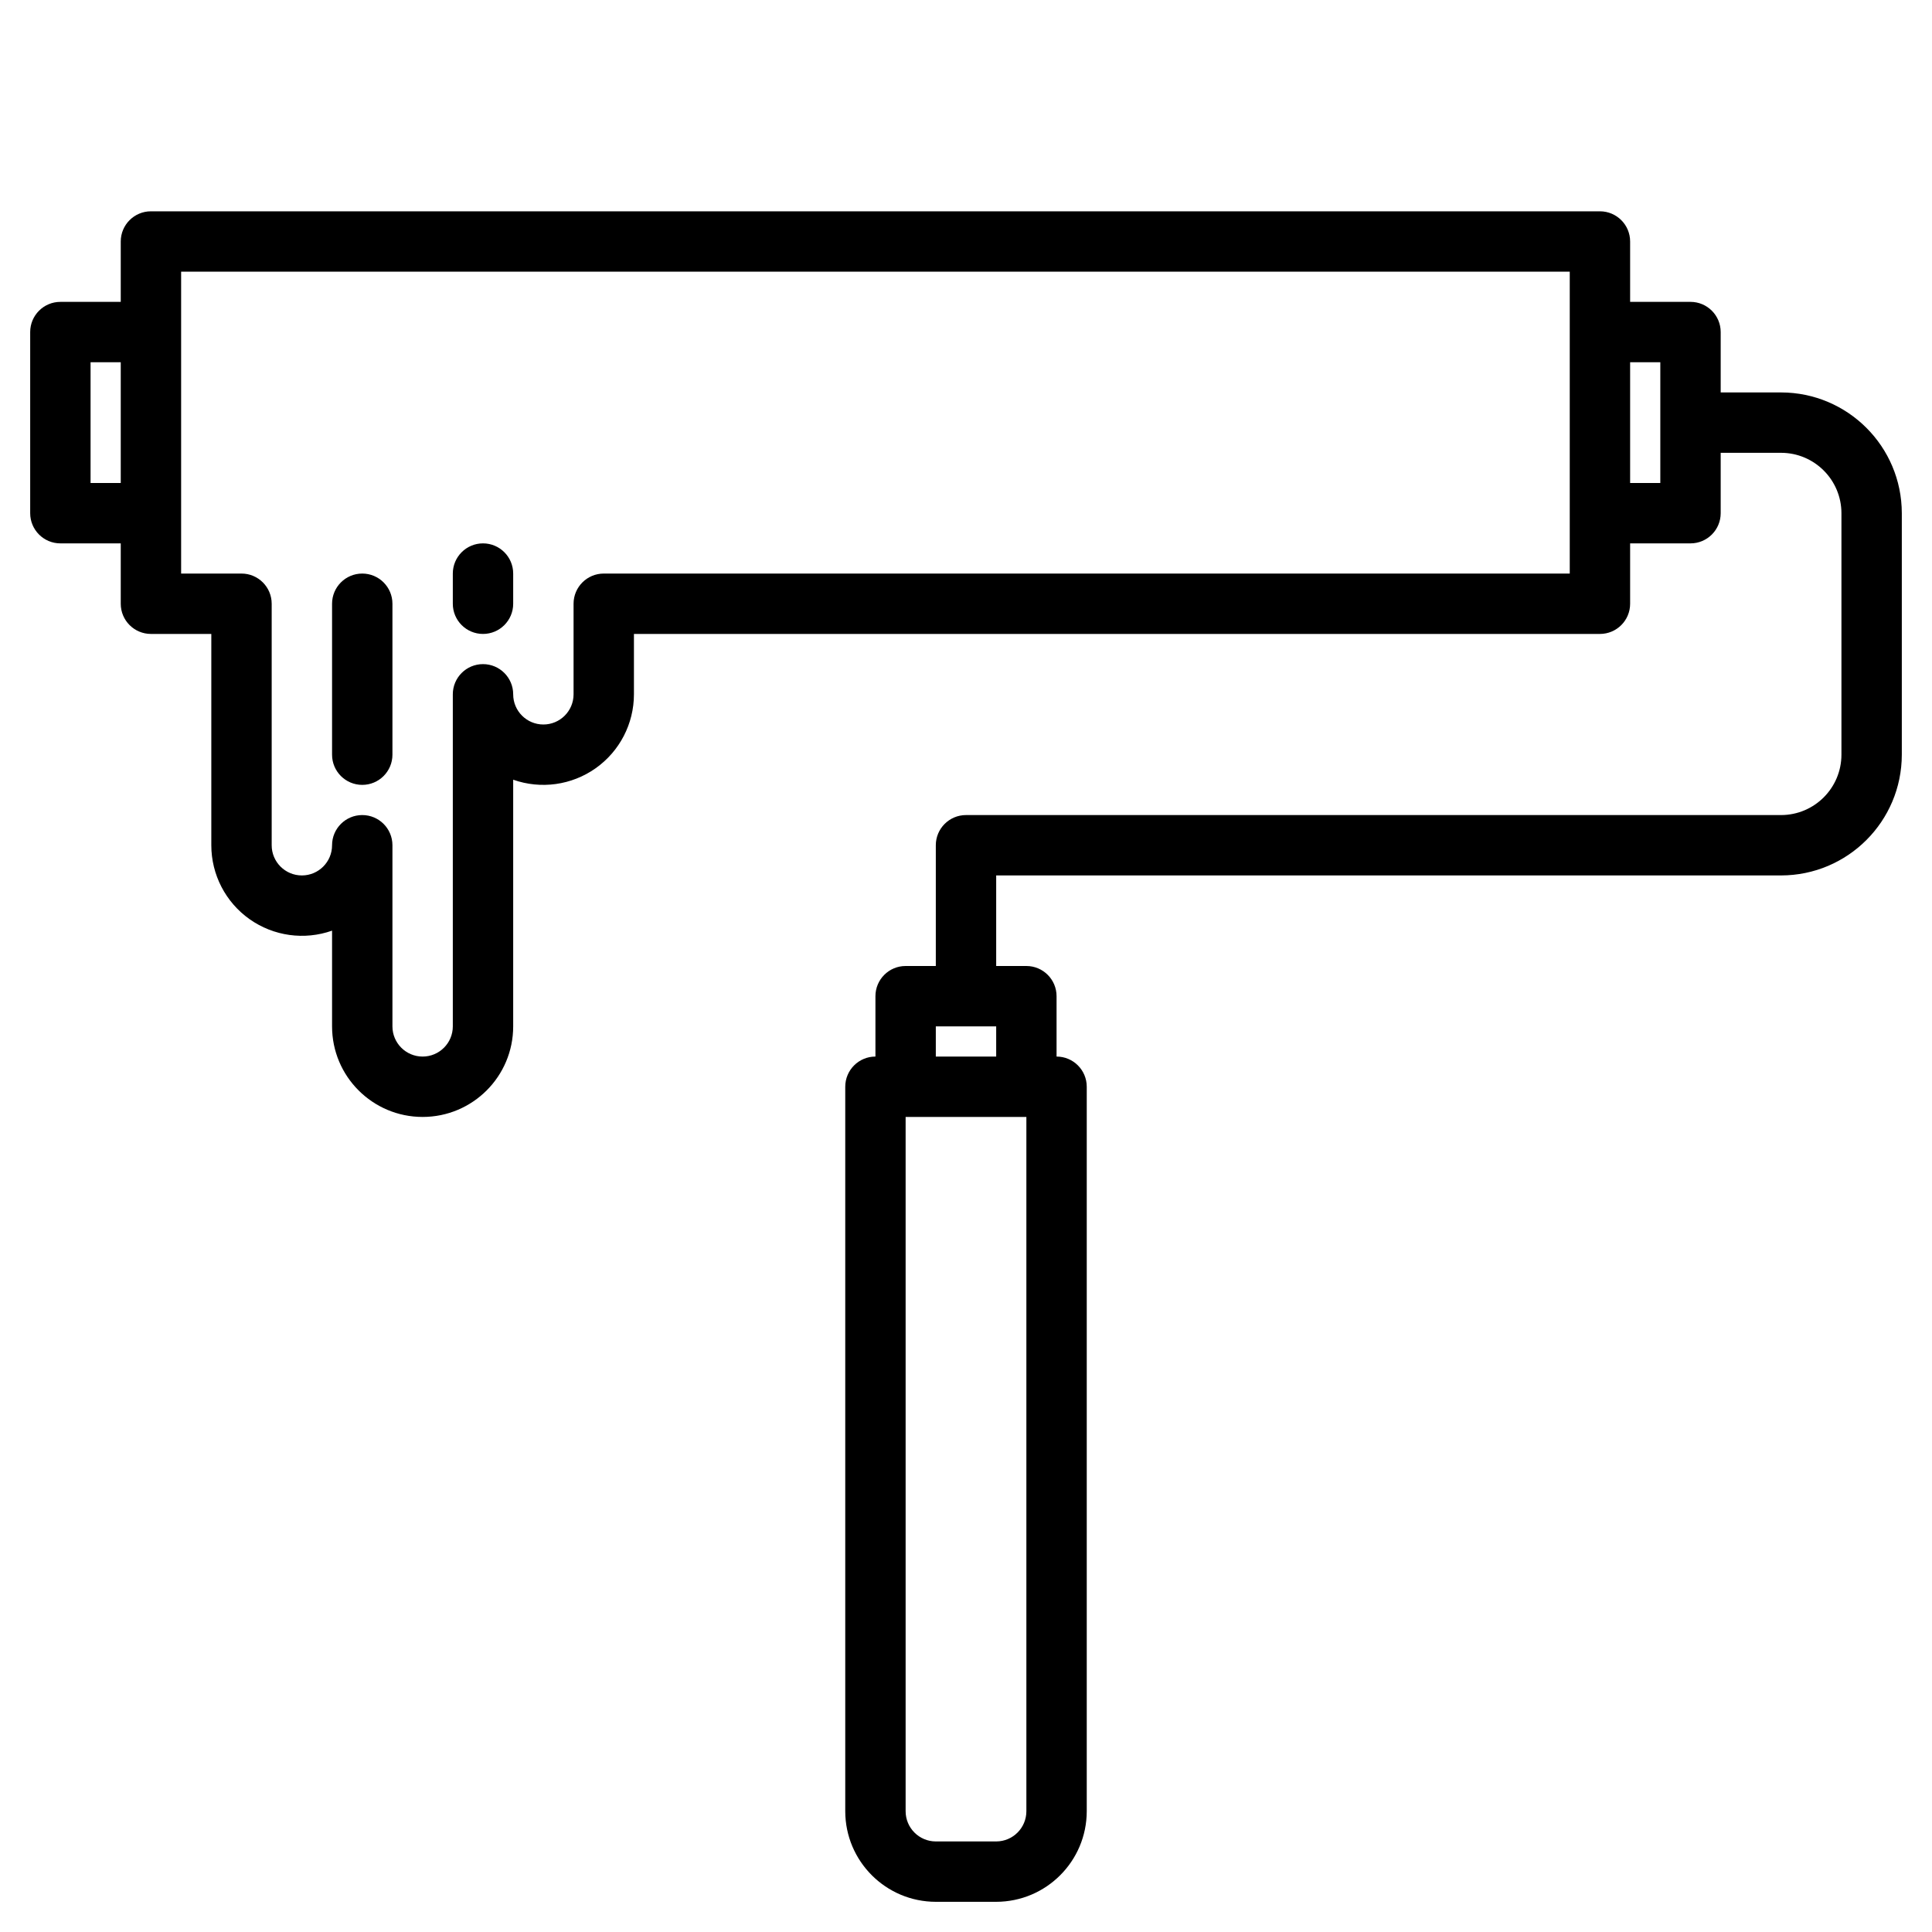
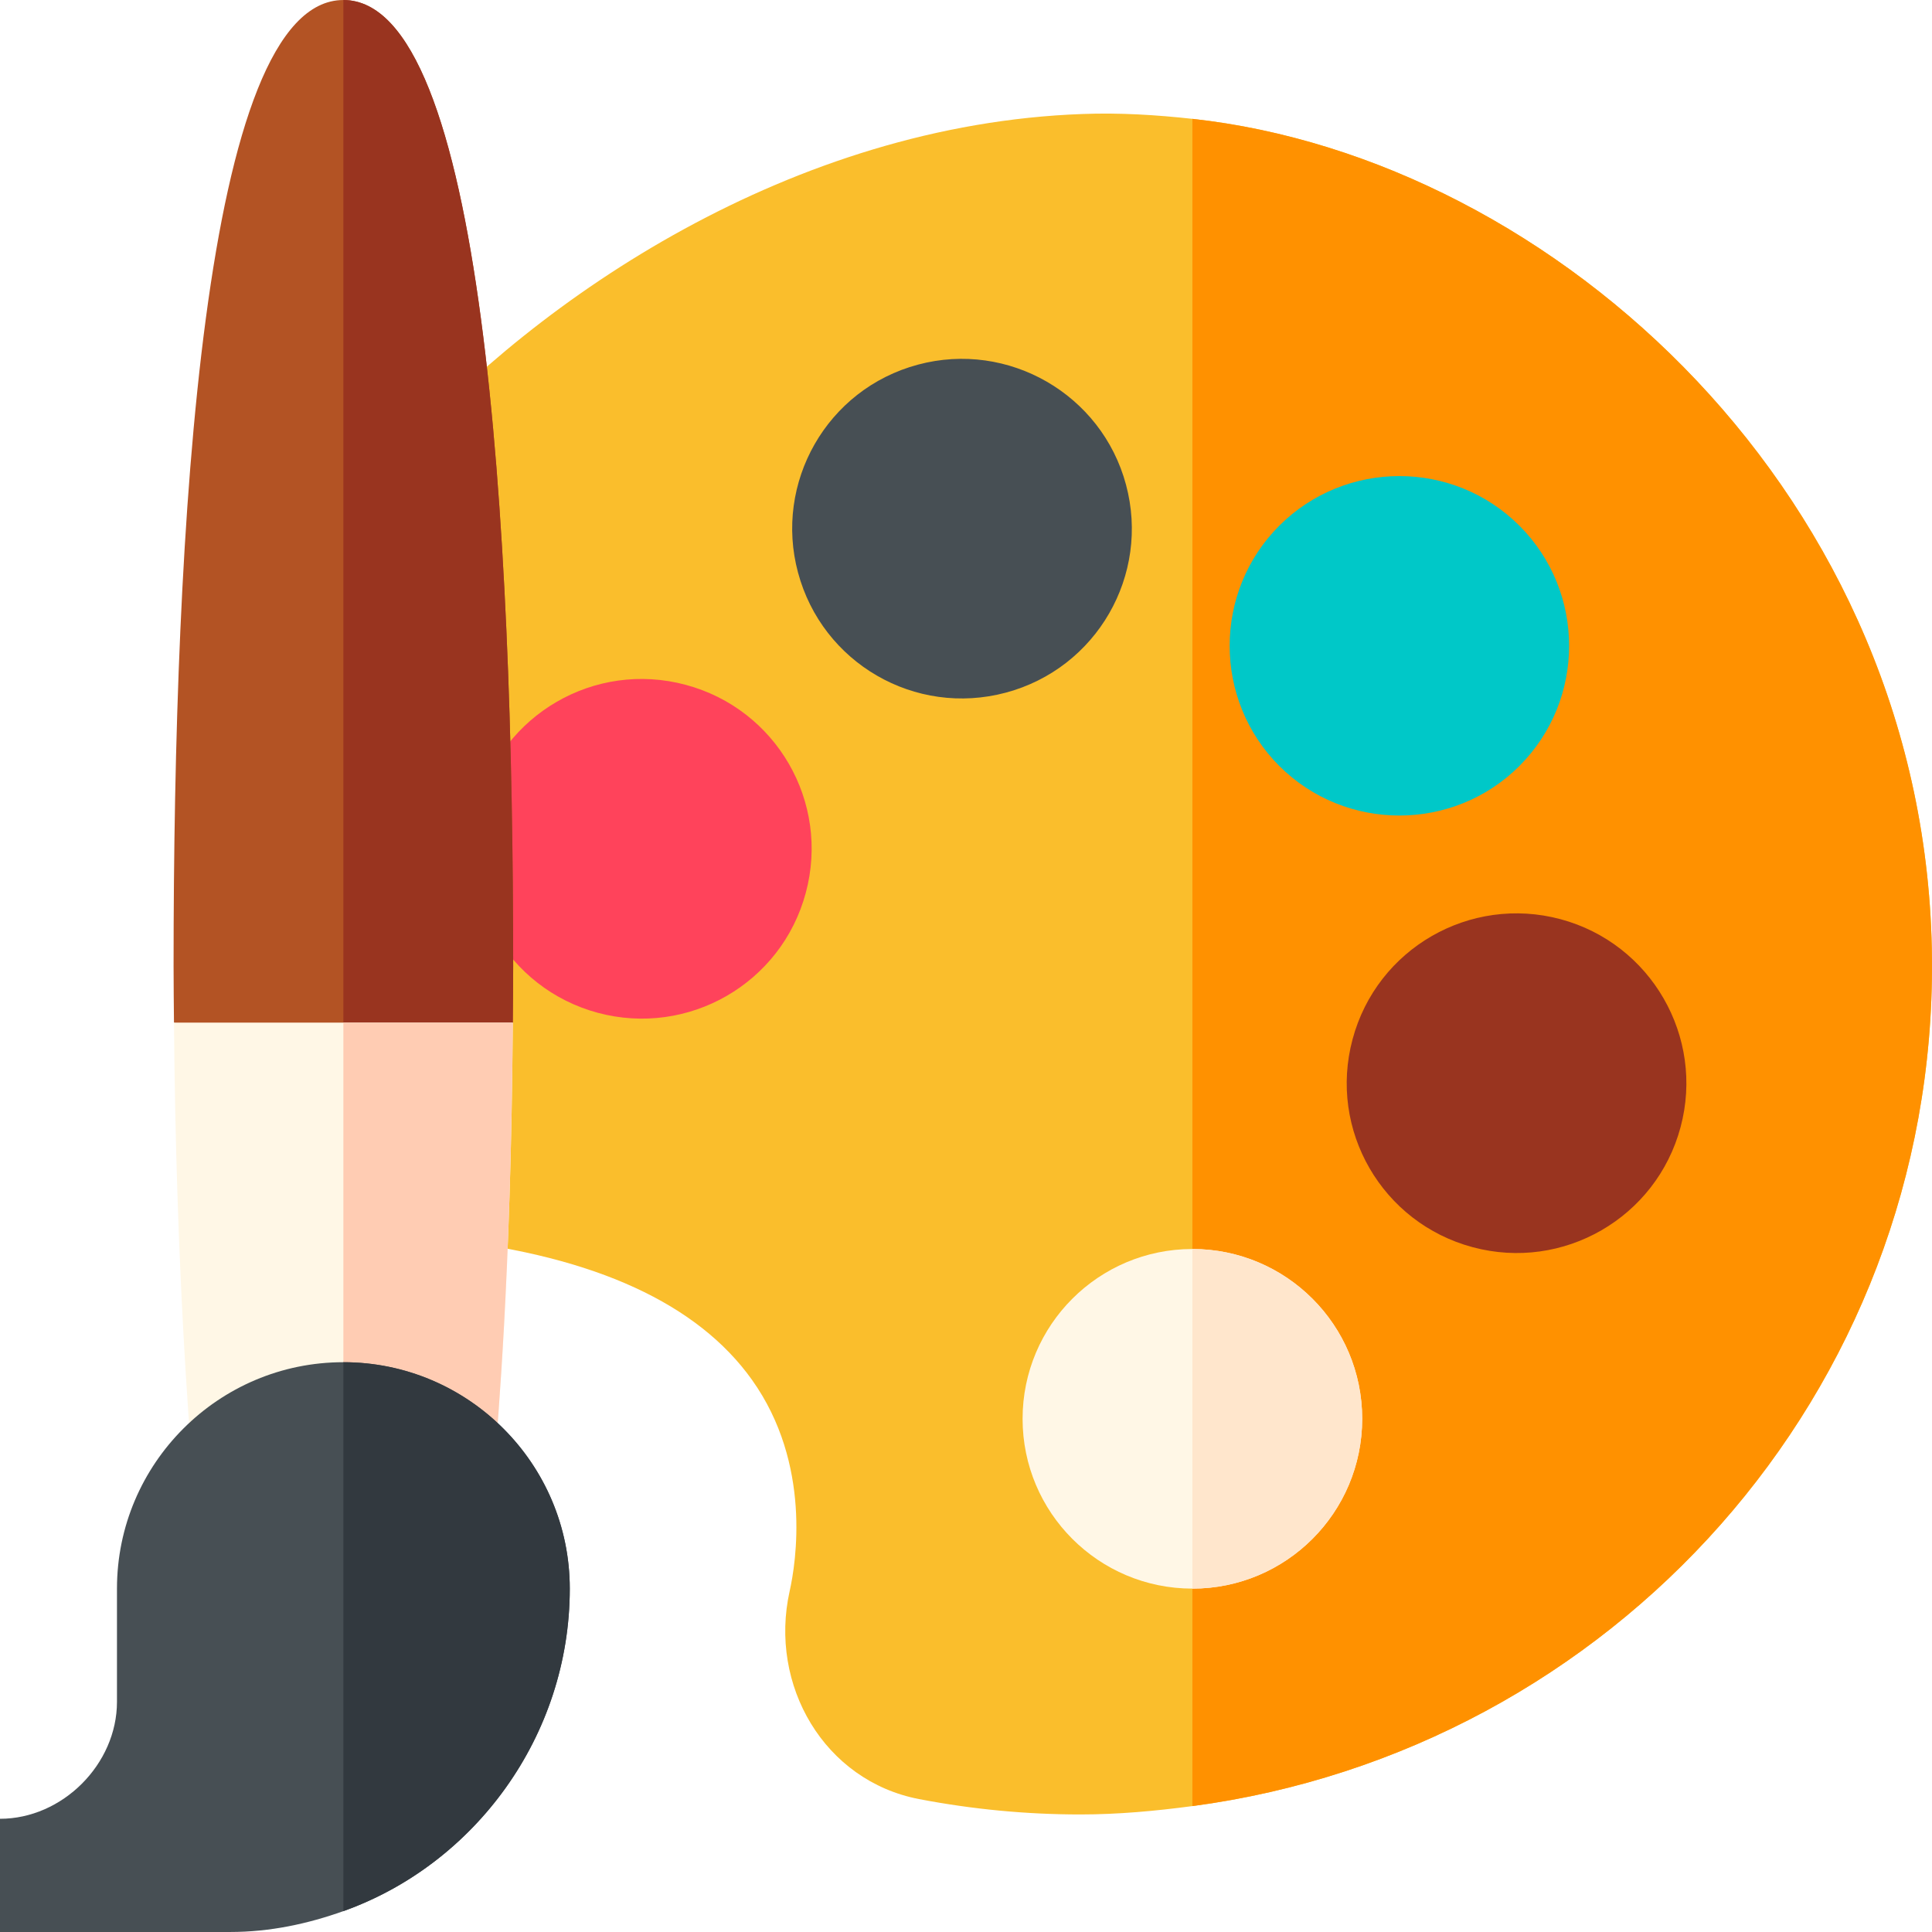
- <svg xmlns="http://www.w3.org/2000/svg" width="512" height="512" viewBox="0 0 512 512">
+ <svg xmlns="http://www.w3.org/2000/svg" id="Capa_1" enable-background="new 0 0 512.007 512.007" height="512" viewBox="0 0 512.007 512.007" width="512">
  <g>
-     <path d="M472,104H456V88a8,8,0,0,0-8-8H432V64a8,8,0,0,0-8-8H40a8,8,0,0,0-8,8V80H16a8,8,0,0,0-8,8v48a8,8,0,0,0,8,8H32v16a8,8,0,0,0,8,8H56v56a24.006,24.006,0,0,0,32,22.63V272a24,24,0,0,0,48,0V206.63A24.006,24.006,0,0,0,168,184V168H424a8,8,0,0,0,8-8V144h16a8,8,0,0,0,8-8V120h16a16.021,16.021,0,0,1,16,16v64a16.021,16.021,0,0,1-16,16H256a8,8,0,0,0-8,8v32h-8a8,8,0,0,0-8,8v16a8,8,0,0,0-8,8V480a24.032,24.032,0,0,0,24,24h16a24.032,24.032,0,0,0,24-24V288a8,8,0,0,0-8-8V264a8,8,0,0,0-8-8h-8V232H472a32.036,32.036,0,0,0,32-32V136A32.036,32.036,0,0,0,472,104ZM32,128H24V96h8Zm384,24H160a8,8,0,0,0-8,8v24a8,8,0,0,1-16,0,8,8,0,0,0-16,0v88a8,8,0,0,1-16,0V224a8,8,0,0,0-16,0,8,8,0,0,1-16,0V160a8,8,0,0,0-8-8H48V72H416Zm24-24h-8V96h8ZM248,272h16v8H248Zm24,24V480a8.011,8.011,0,0,1-8,8H248a8.011,8.011,0,0,1-8-8V296Z" />
-     <path d="M96,152a8,8,0,0,0-8,8v40a8,8,0,0,0,16,0V160A8,8,0,0,0,96,152Z" />
-     <path d="M128,144a8,8,0,0,0-8,8v8a8,8,0,0,0,16,0v-8A8,8,0,0,0,128,144Z" />
+     <path d="m316 31.496c-9.589-1.053-19.268-1.657-29.121-1.284-76.816 2.769-144.111 48.413-181.479 90.22l-.015 206.616 13.037 1.479c39.302 4.482 66.504 16.978 80.874 37.163 15.879 22.31 11.646 48.472 9.976 55.972-5.563 24.913 9.126 50.275 34.292 55.122 14.224 2.725 28.521 4.072 42.715 4.072 9.996 0 19.894-.906 29.722-2.217 111.117-14.829 196.915-109.357 196-224.438-1.004-122.371-99.862-212.156-196.001-222.705z" fill="#fabe2c" />
+     <path d="m512 254.202c-1.003-122.372-99.861-212.157-196-222.706v447.144c111.117-14.83 196.915-109.357 196-224.438z" fill="#ff9100" />
+     <g>
+       <path d="m339.027 202.991c-17.534-17.563-17.534-46.113-.015-63.662 17.578-17.549 46.113-17.549 63.662 0s17.549 46.099 0 63.647v.015c-17.546 17.518-46.097 17.52-63.647 0z" fill="#00c8c8" />
+     </g>
+     <g>
+       <path d="m211.483 151.721c-6.385-23.713 7.541-48.603 31.816-55.093 23.906-6.401 48.677 7.837 55.107 31.816 6.443 23.988-7.773 48.671-31.816 55.107-24.097 6.458-48.693-7.839-55.107-31.83z" fill="#474f54" />
+     </g>
+     <g>
+       <path d="m158.441 268.411c-23.979-6.431-38.247-31.157-31.817-55.107 6.39-23.901 30.959-38.299 55.093-31.816 24.037 6.426 38.288 31.068 31.831 55.107-6.454 24.114-31.184 38.225-55.107 31.816z" fill="#ff435b" />
+     </g>
+     <g>
+       <path d="m390.268 330.52c-23.974-6.417-38.286-31.023-31.816-55.107 6.45-24.096 31.184-38.234 55.107-31.816 23.979 6.431 38.247 31.157 31.816 55.107-6.426 24.039-31.127 38.266-55.107 31.816z" fill="#99341f" />
+     </g>
+     <path d="m91 .004c-37.192 0-45 139.677-45 256 0 5.228.066 10.025.106 15l31.768 15h13.126 21.249l23.652-15c.037-4.977.099-9.688.099-15 0-116.324-7.808-256-45-256z" fill="#b35324" />
+     <path d="m135.901 271.004c.037-4.977.099-9.688.099-15 0-116.323-7.808-256-45-256v286h21.249z" fill="#99341f" />
+     <path d="m91 271.004h-44.894c.536 66.334 4.338 109.911 4.552 113.921h40.342 40.342c.394-7.324 4.063-44.714 4.559-113.921z" fill="#fff7e6" />
+     <path d="m135.901 271.004h-44.901v113.921h40.342c.393-7.325 4.063-44.715 4.559-113.921z" fill="#ffccb3" />
+     <path d="m91 361.004c-33.091 0-60 26.909-60 60v30c0 16.538-14.462 31-31 31v30h61c10.571 0 20.57-2.166 30-5.528 34.845-12.424 60-46.414 60-85.472 0-33.091-26.909-60-60-60z" fill="#474f54" />
+     <path d="m151 421.004c0-33.091-26.909-60-60-60v145.472c34.845-12.424 60-46.414 60-85.472z" fill="#32393f" />
+     <circle cx="316" cy="376.004" fill="#fff7e6" r="45" />
+     <path d="m361 376.004c0-24.853-20.147-45-45-45v90c24.853 0 45-20.147 45-45z" fill="#ffe6cc" />
  </g>
</svg>
